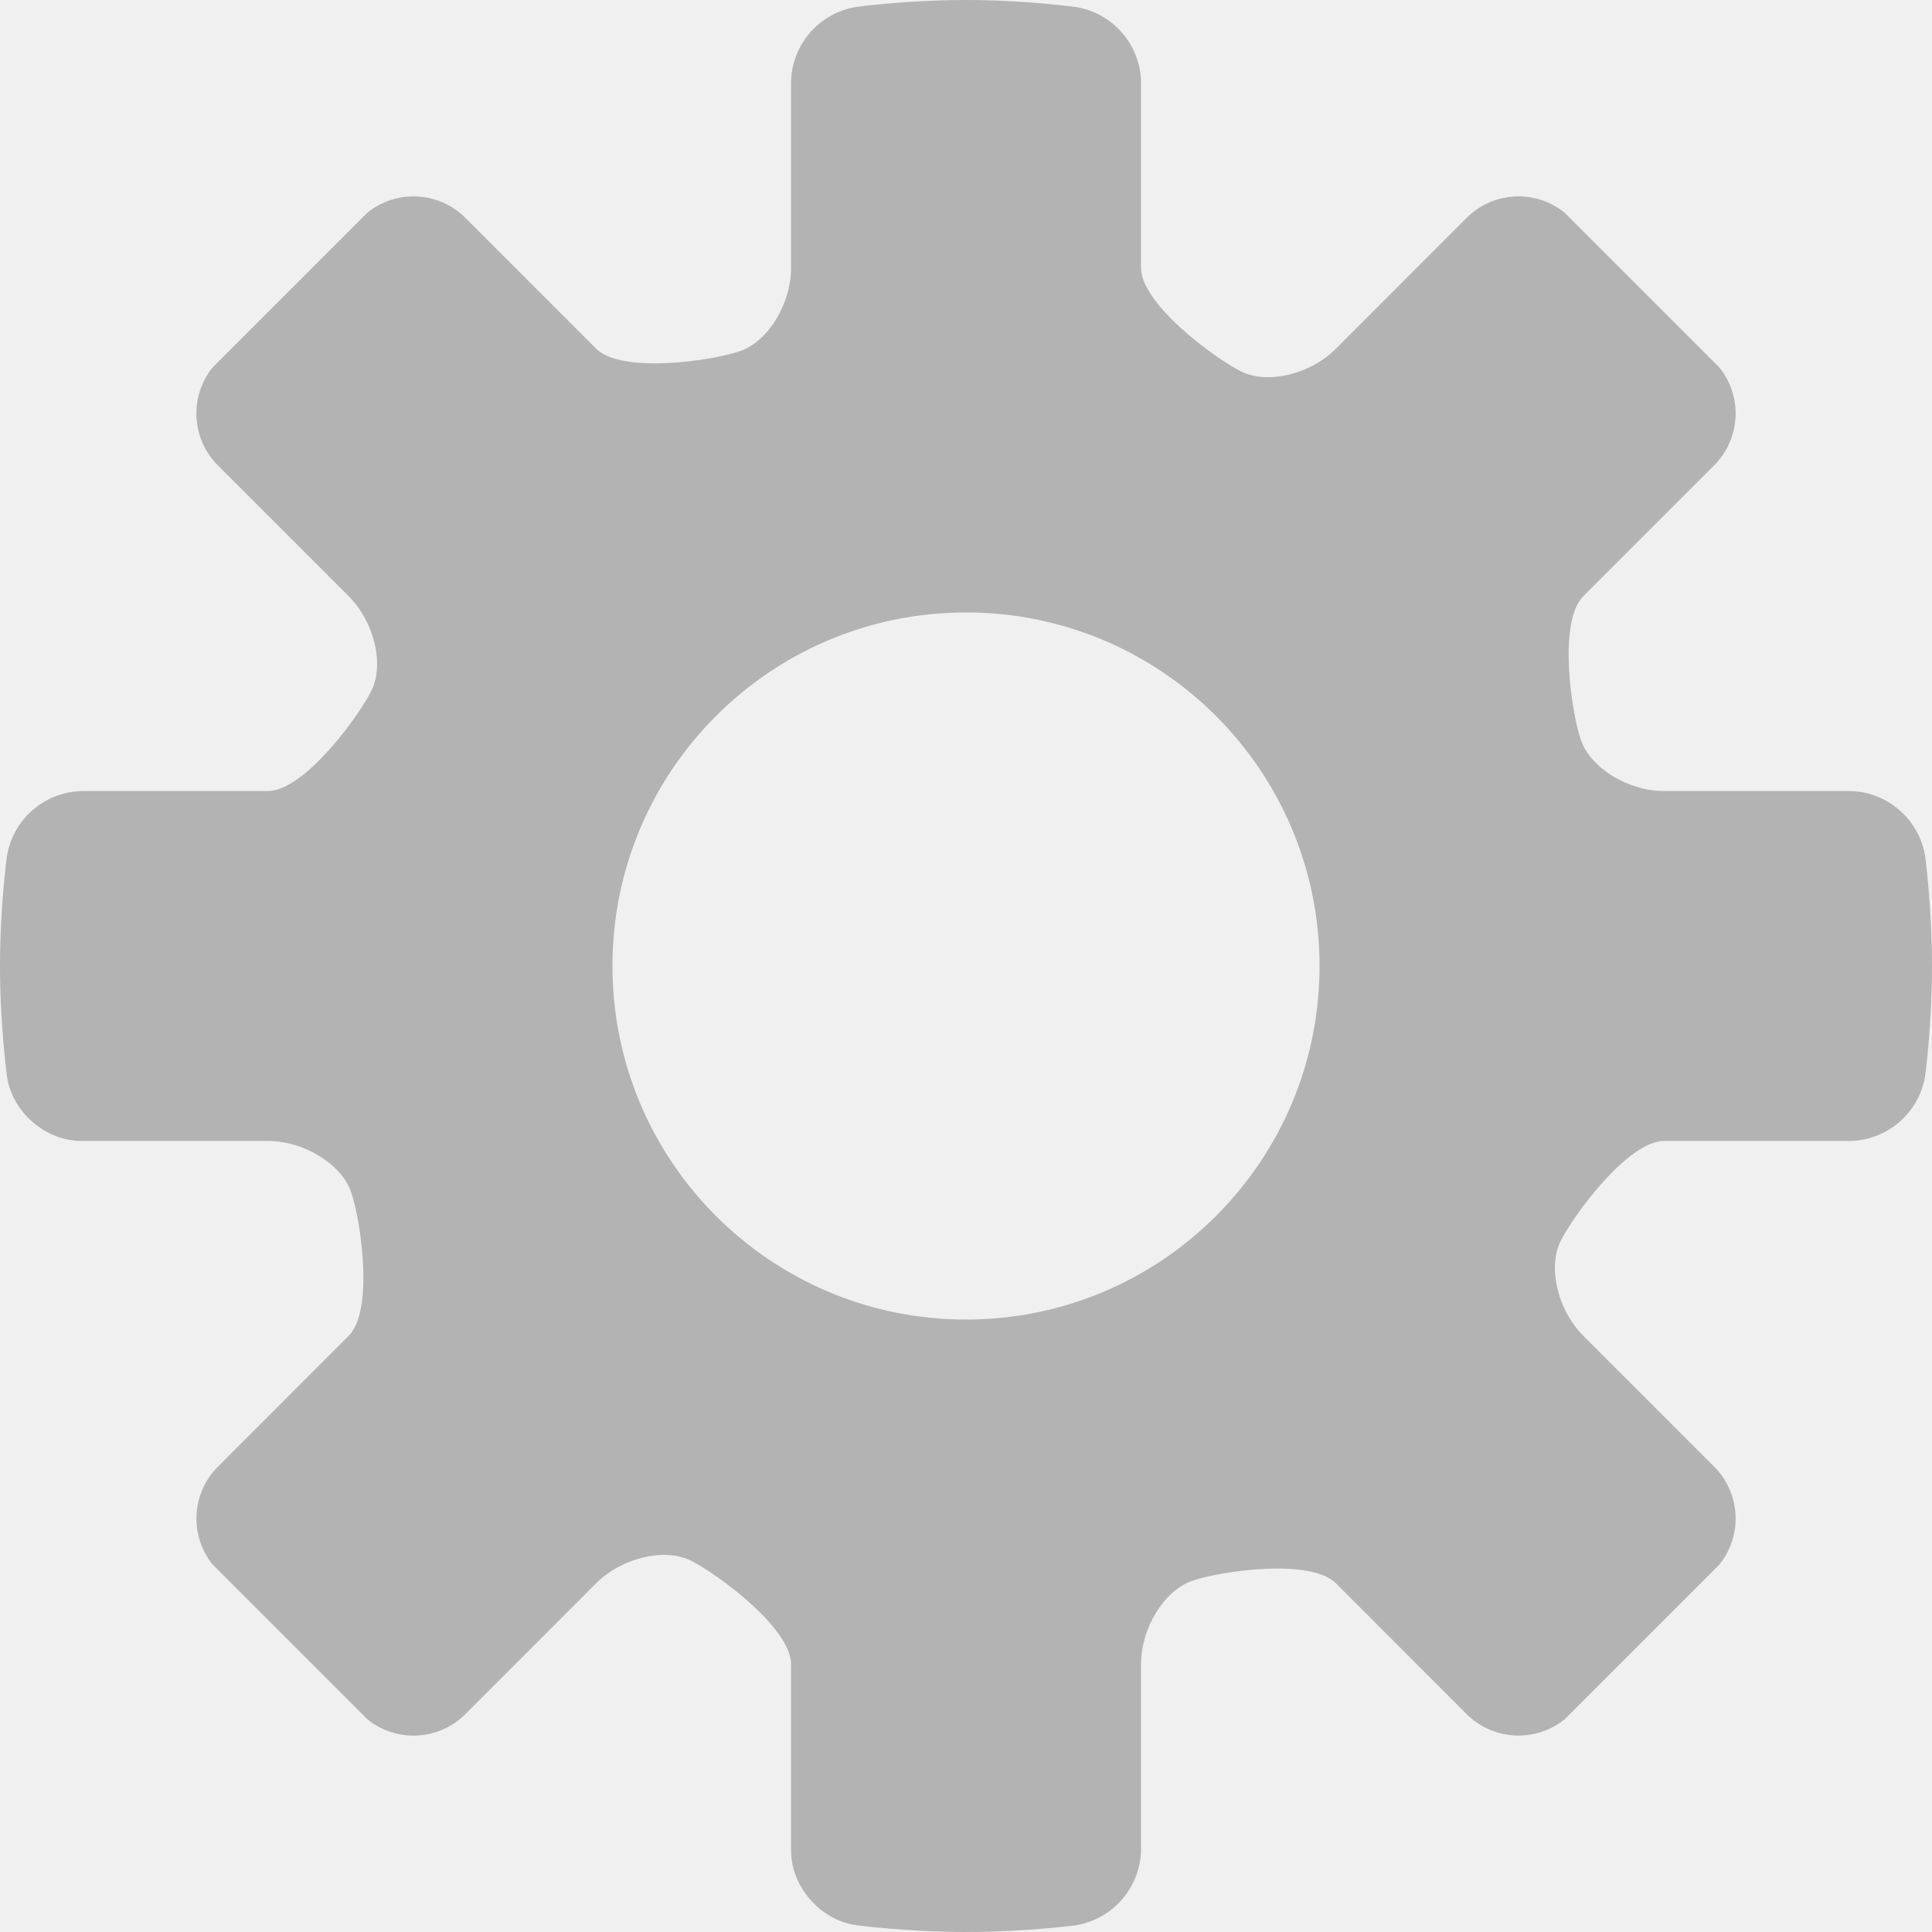
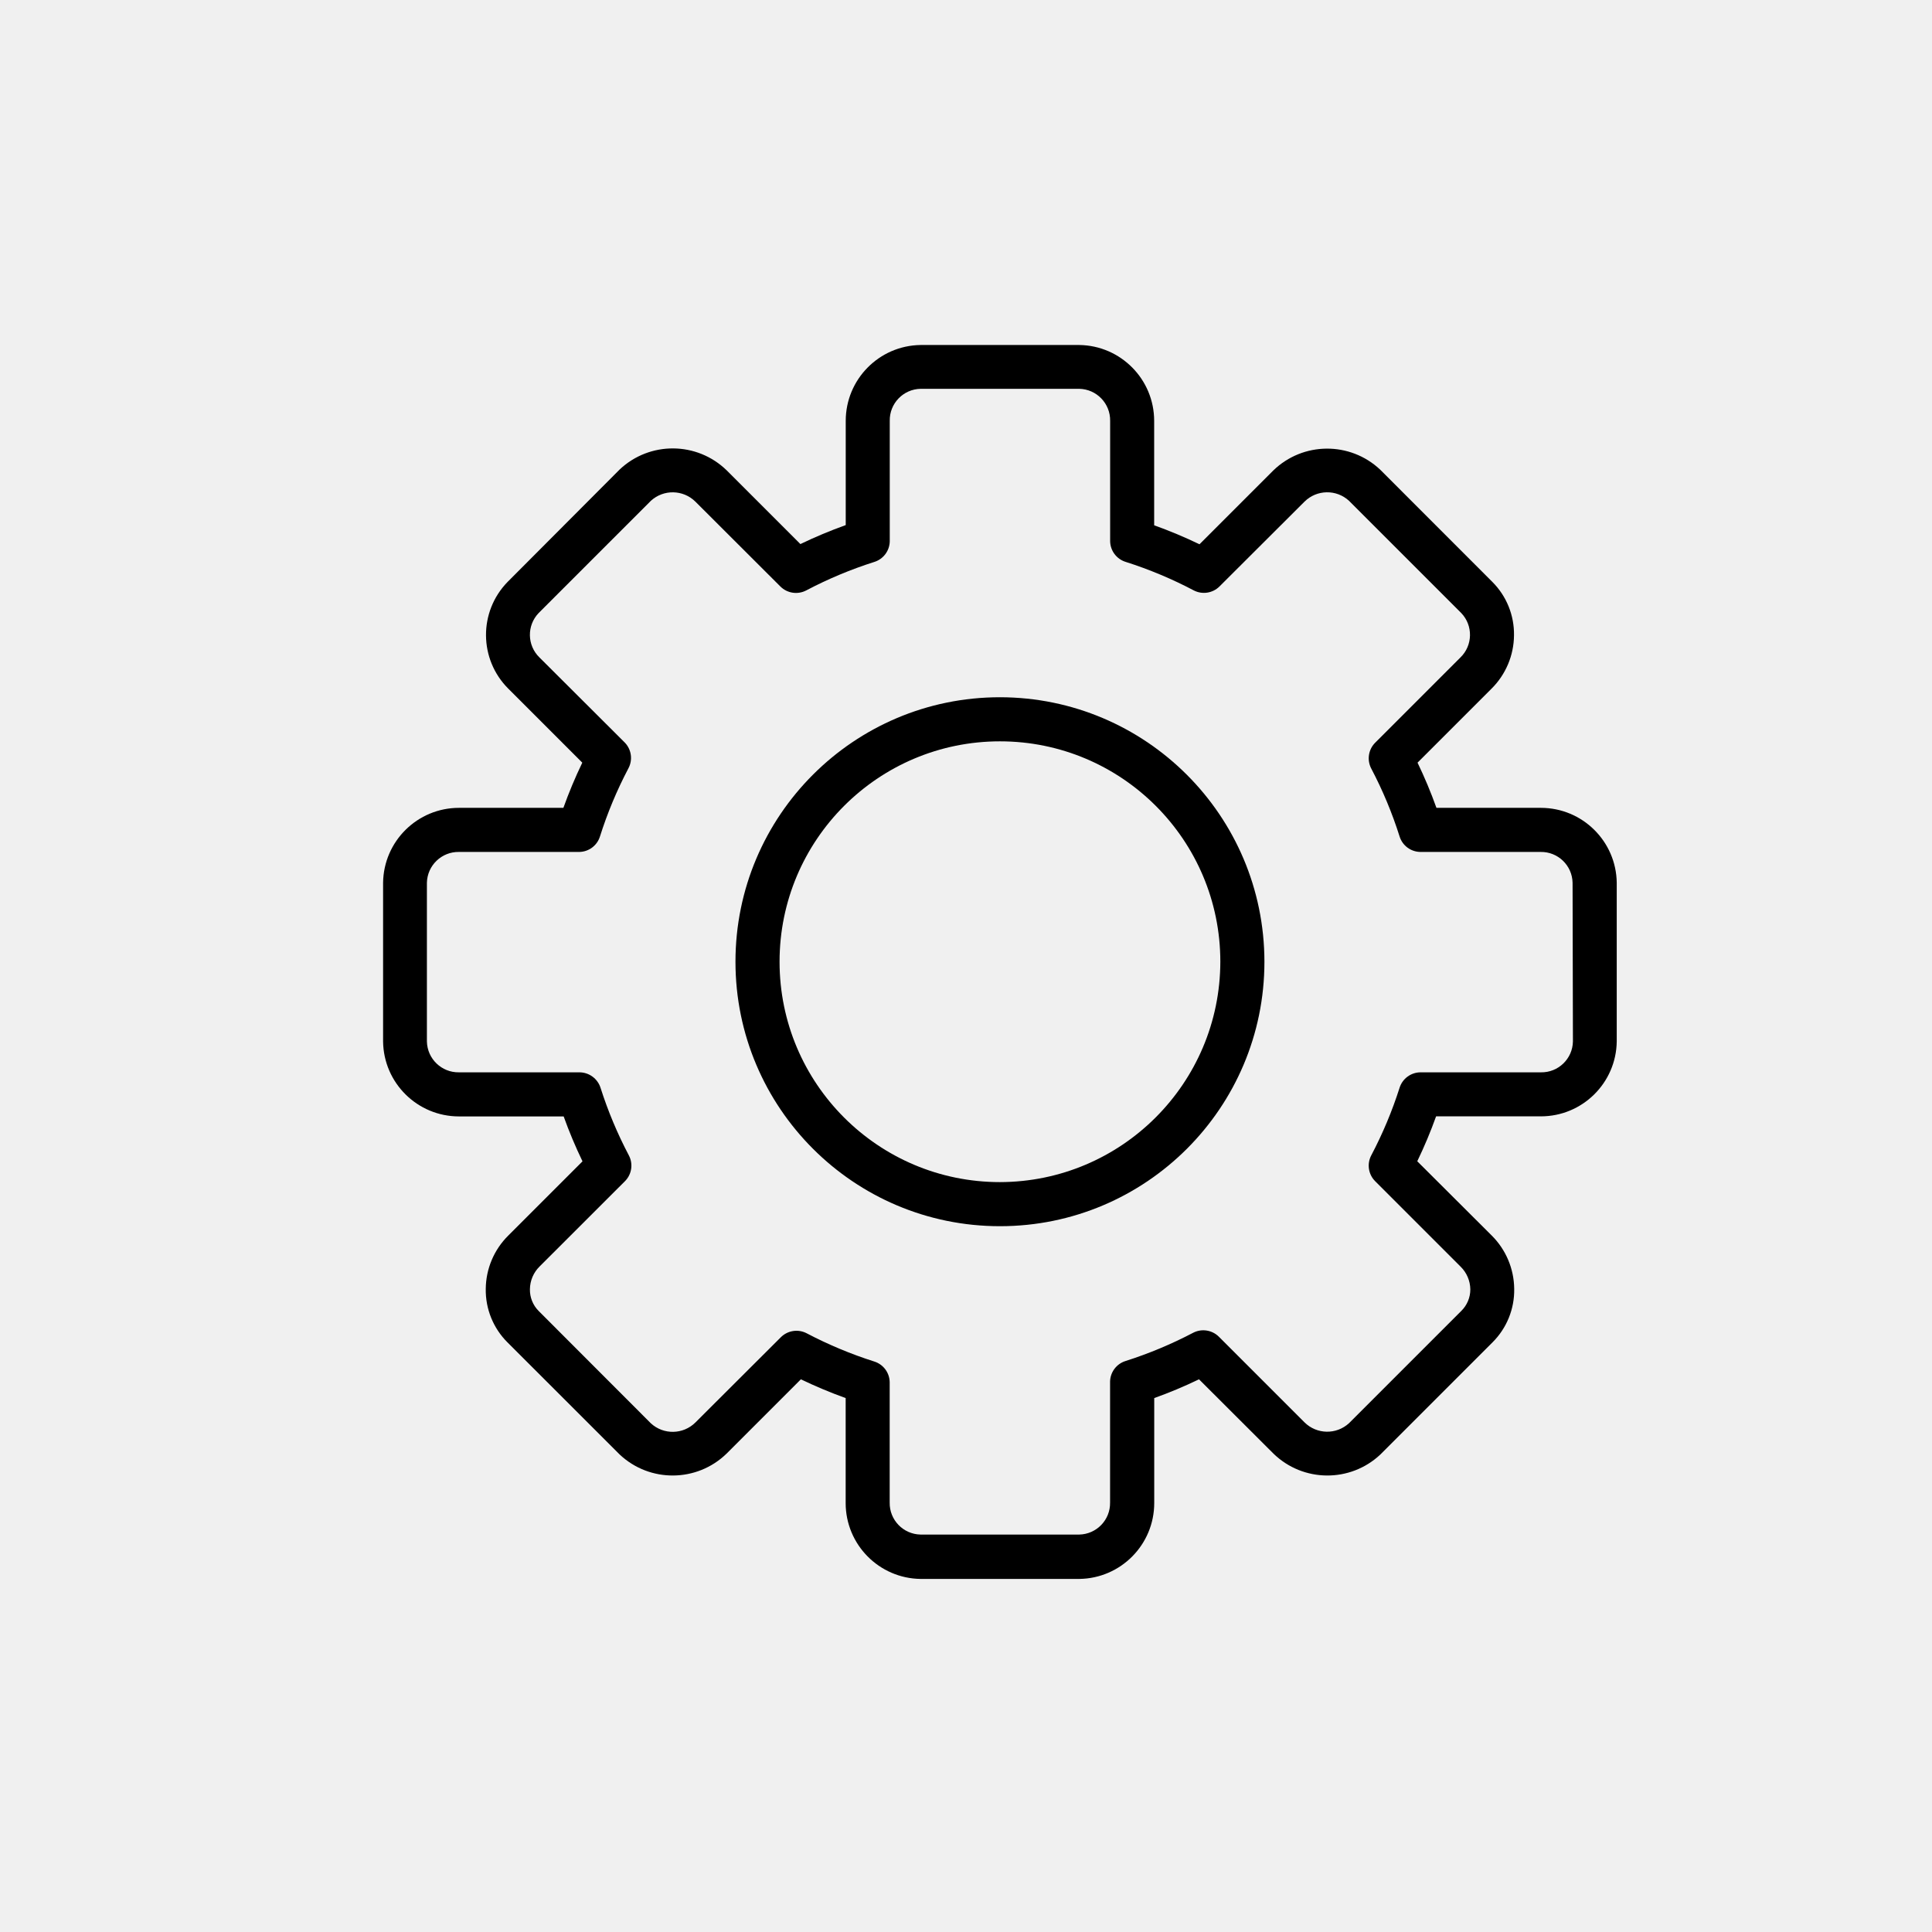
- <svg xmlns="http://www.w3.org/2000/svg" height="20" width="20">
-   <mask id="a" fill="#fff">
-     <path d="M20 10v10H0V0h20z" fill-rule="evenodd" />
-   </mask>
-   <path d="M10 13.66a3.66 3.66 0 110-7.32 3.66 3.66 0 010 7.32zm9.157-1.849a.804.804 0 00.772-.672S20 10.62 20 10s-.071-1.138-.071-1.138a.805.805 0 00-.772-.673h-1.929c-.374 0-.762-.238-.863-.529-.1-.292-.238-1.225.026-1.489l1.364-1.364a.76.76 0 00.045-1.002L16.195 2.2a.76.76 0 00-1.002.045L13.829 3.61c-.264.264-.704.371-.977.237-.274-.134-1.04-.7-1.04-1.073V.843a.803.803 0 00-.673-.77S10.619 0 10 0c-.618 0-1.138.072-1.138.072a.803.803 0 00-.673.771v1.93c0 .373-.238.762-.529.862s-1.225.238-1.489-.026L4.807 2.245A.76.76 0 003.805 2.2L2.2 3.805a.76.76 0 00.045 1.002l1.364 1.364c.264.264.371.704.237.977-.135.274-.7 1.041-1.073 1.041H.843a.804.804 0 00-.771.673S0 9.382 0 10s.072 1.14.072 1.14c.051.37.398.671.771.671h1.93c.373 0 .762.24.862.53s.239 1.223-.026 1.488l-1.363 1.364a.76.76 0 00-.046 1.002L3.805 17.8a.76.76 0 001.002-.045l1.364-1.365c.264-.263.704-.37.977-.236.274.134 1.041.7 1.041 1.073v1.93c0 .373.303.721.673.772 0 0 .52.071 1.138.071.619 0 1.139-.07 1.139-.07a.806.806 0 00.673-.773v-1.93c0-.374.238-.76.529-.862s1.224-.238 1.488.025l1.364 1.365a.762.762 0 001.002.045l1.605-1.605a.76.76 0 00-.045-1.002l-1.364-1.364c-.264-.264-.37-.704-.237-.978.134-.273.7-1.04 1.074-1.04z" fill="#b3b3b3" fill-rule="evenodd" mask="url(#a)" />
+ <svg xmlns="http://www.w3.org/2000/svg" width="28" height="28" viewBox="0 0 28 28">
+   <defs>
+     <style>.a{fill:none;}</style>
+   </defs>
+   <g transform="translate(-161 -247)">
+     <rect class="a" width="28" height="28" transform="translate(161 247)" />
+     <g transform="translate(166.548 252)">
+       <path d="M20.775,10.708H19.261a6.752,6.752,0,0,0-.274-.655l1.072-1.072a1.1,1.1,0,0,0,.326-.773,1.07,1.07,0,0,0-.314-.775L18.445,5.806a1.121,1.121,0,0,0-1.548.012l-1.07,1.07a6.732,6.732,0,0,0-.657-.275V5.1A1.1,1.1,0,0,0,14.085,4h-2.3A1.1,1.1,0,0,0,10.7,5.1v1.51a6.765,6.765,0,0,0-.657.275l-1.07-1.07a1.121,1.121,0,0,0-1.548-.012L5.8,7.433A1.1,1.1,0,0,0,5.81,8.981l1.072,1.072a6.753,6.753,0,0,0-.274.655H5.095a1.1,1.1,0,0,0-1.1,1.086v2.3a1.1,1.1,0,0,0,1.1,1.086H6.612a6.708,6.708,0,0,0,.273.651L5.81,16.906a1.1,1.1,0,0,0-.327.773,1.069,1.069,0,0,0,.314.775L7.424,20.08a1.121,1.121,0,0,0,1.548-.012L10.05,18.99a6.818,6.818,0,0,0,.649.272v1.521a1.1,1.1,0,0,0,1.086,1.1h2.3a1.1,1.1,0,0,0,1.086-1.1V19.262a6.657,6.657,0,0,0,.649-.272L16.9,20.068a1.121,1.121,0,0,0,1.548.012l1.626-1.626a1.067,1.067,0,0,0,.314-.775,1.105,1.105,0,0,0-.326-.773L18.983,15.83a6.708,6.708,0,0,0,.273-.651h1.518a1.1,1.1,0,0,0,1.1-1.086v-2.3A1.1,1.1,0,0,0,20.775,10.708Zm.464,3.386a.456.456,0,0,1-.464.447H19.027a.32.32,0,0,0-.3.223,6.022,6.022,0,0,1-.411.981.319.319,0,0,0,.057.374l1.239,1.239a.47.47,0,0,1,.14.328A.435.435,0,0,1,19.62,18l-1.626,1.626a.467.467,0,0,1-.645-.012l-1.241-1.241a.32.32,0,0,0-.374-.057,6.079,6.079,0,0,1-.979.409.319.319,0,0,0-.224.3v1.751a.456.456,0,0,1-.447.464h-2.3a.456.456,0,0,1-.447-.464V19.032a.319.319,0,0,0-.224-.3,6.055,6.055,0,0,1-.979-.409.32.32,0,0,0-.374.057L8.521,19.616a.467.467,0,0,1-.645.012L6.25,18a.434.434,0,0,1-.127-.316.469.469,0,0,1,.14-.329L7.5,16.119a.319.319,0,0,0,.057-.374,6.022,6.022,0,0,1-.411-.981.322.322,0,0,0-.306-.223H5.095a.457.457,0,0,1-.465-.447v-2.3a.457.457,0,0,1,.465-.447H6.838a.319.319,0,0,0,.3-.224,6.02,6.02,0,0,1,.411-.985A.32.32,0,0,0,7.5,9.764L6.262,8.529a.457.457,0,0,1-.012-.645L7.876,6.258a.468.468,0,0,1,.645.012L9.753,7.5a.32.32,0,0,0,.374.057,6.058,6.058,0,0,1,.987-.413.319.319,0,0,0,.224-.3V5.1a.456.456,0,0,1,.447-.465h2.3a.457.457,0,0,1,.447.465V6.843a.319.319,0,0,0,.224.3,6.058,6.058,0,0,1,.987.413.32.32,0,0,0,.374-.057L17.349,6.27a.467.467,0,0,1,.645-.012L19.62,7.884a.457.457,0,0,1-.012.645L18.373,9.764a.32.32,0,0,0-.057.374,5.992,5.992,0,0,1,.411.985.319.319,0,0,0,.3.224h1.743a.456.456,0,0,1,.464.447Z" transform="translate(-3.991 -4)" />
+       <path d="M23.824,19.982a3.833,3.833,0,1,0,3.833,3.833A3.837,3.837,0,0,0,23.824,19.982Zm0,7.027a3.194,3.194,0,1,1,3.194-3.194A3.2,3.2,0,0,1,23.824,27.009Z" transform="translate(-14.88 -14.877)" />
+     </g>
+   </g>
</svg>
